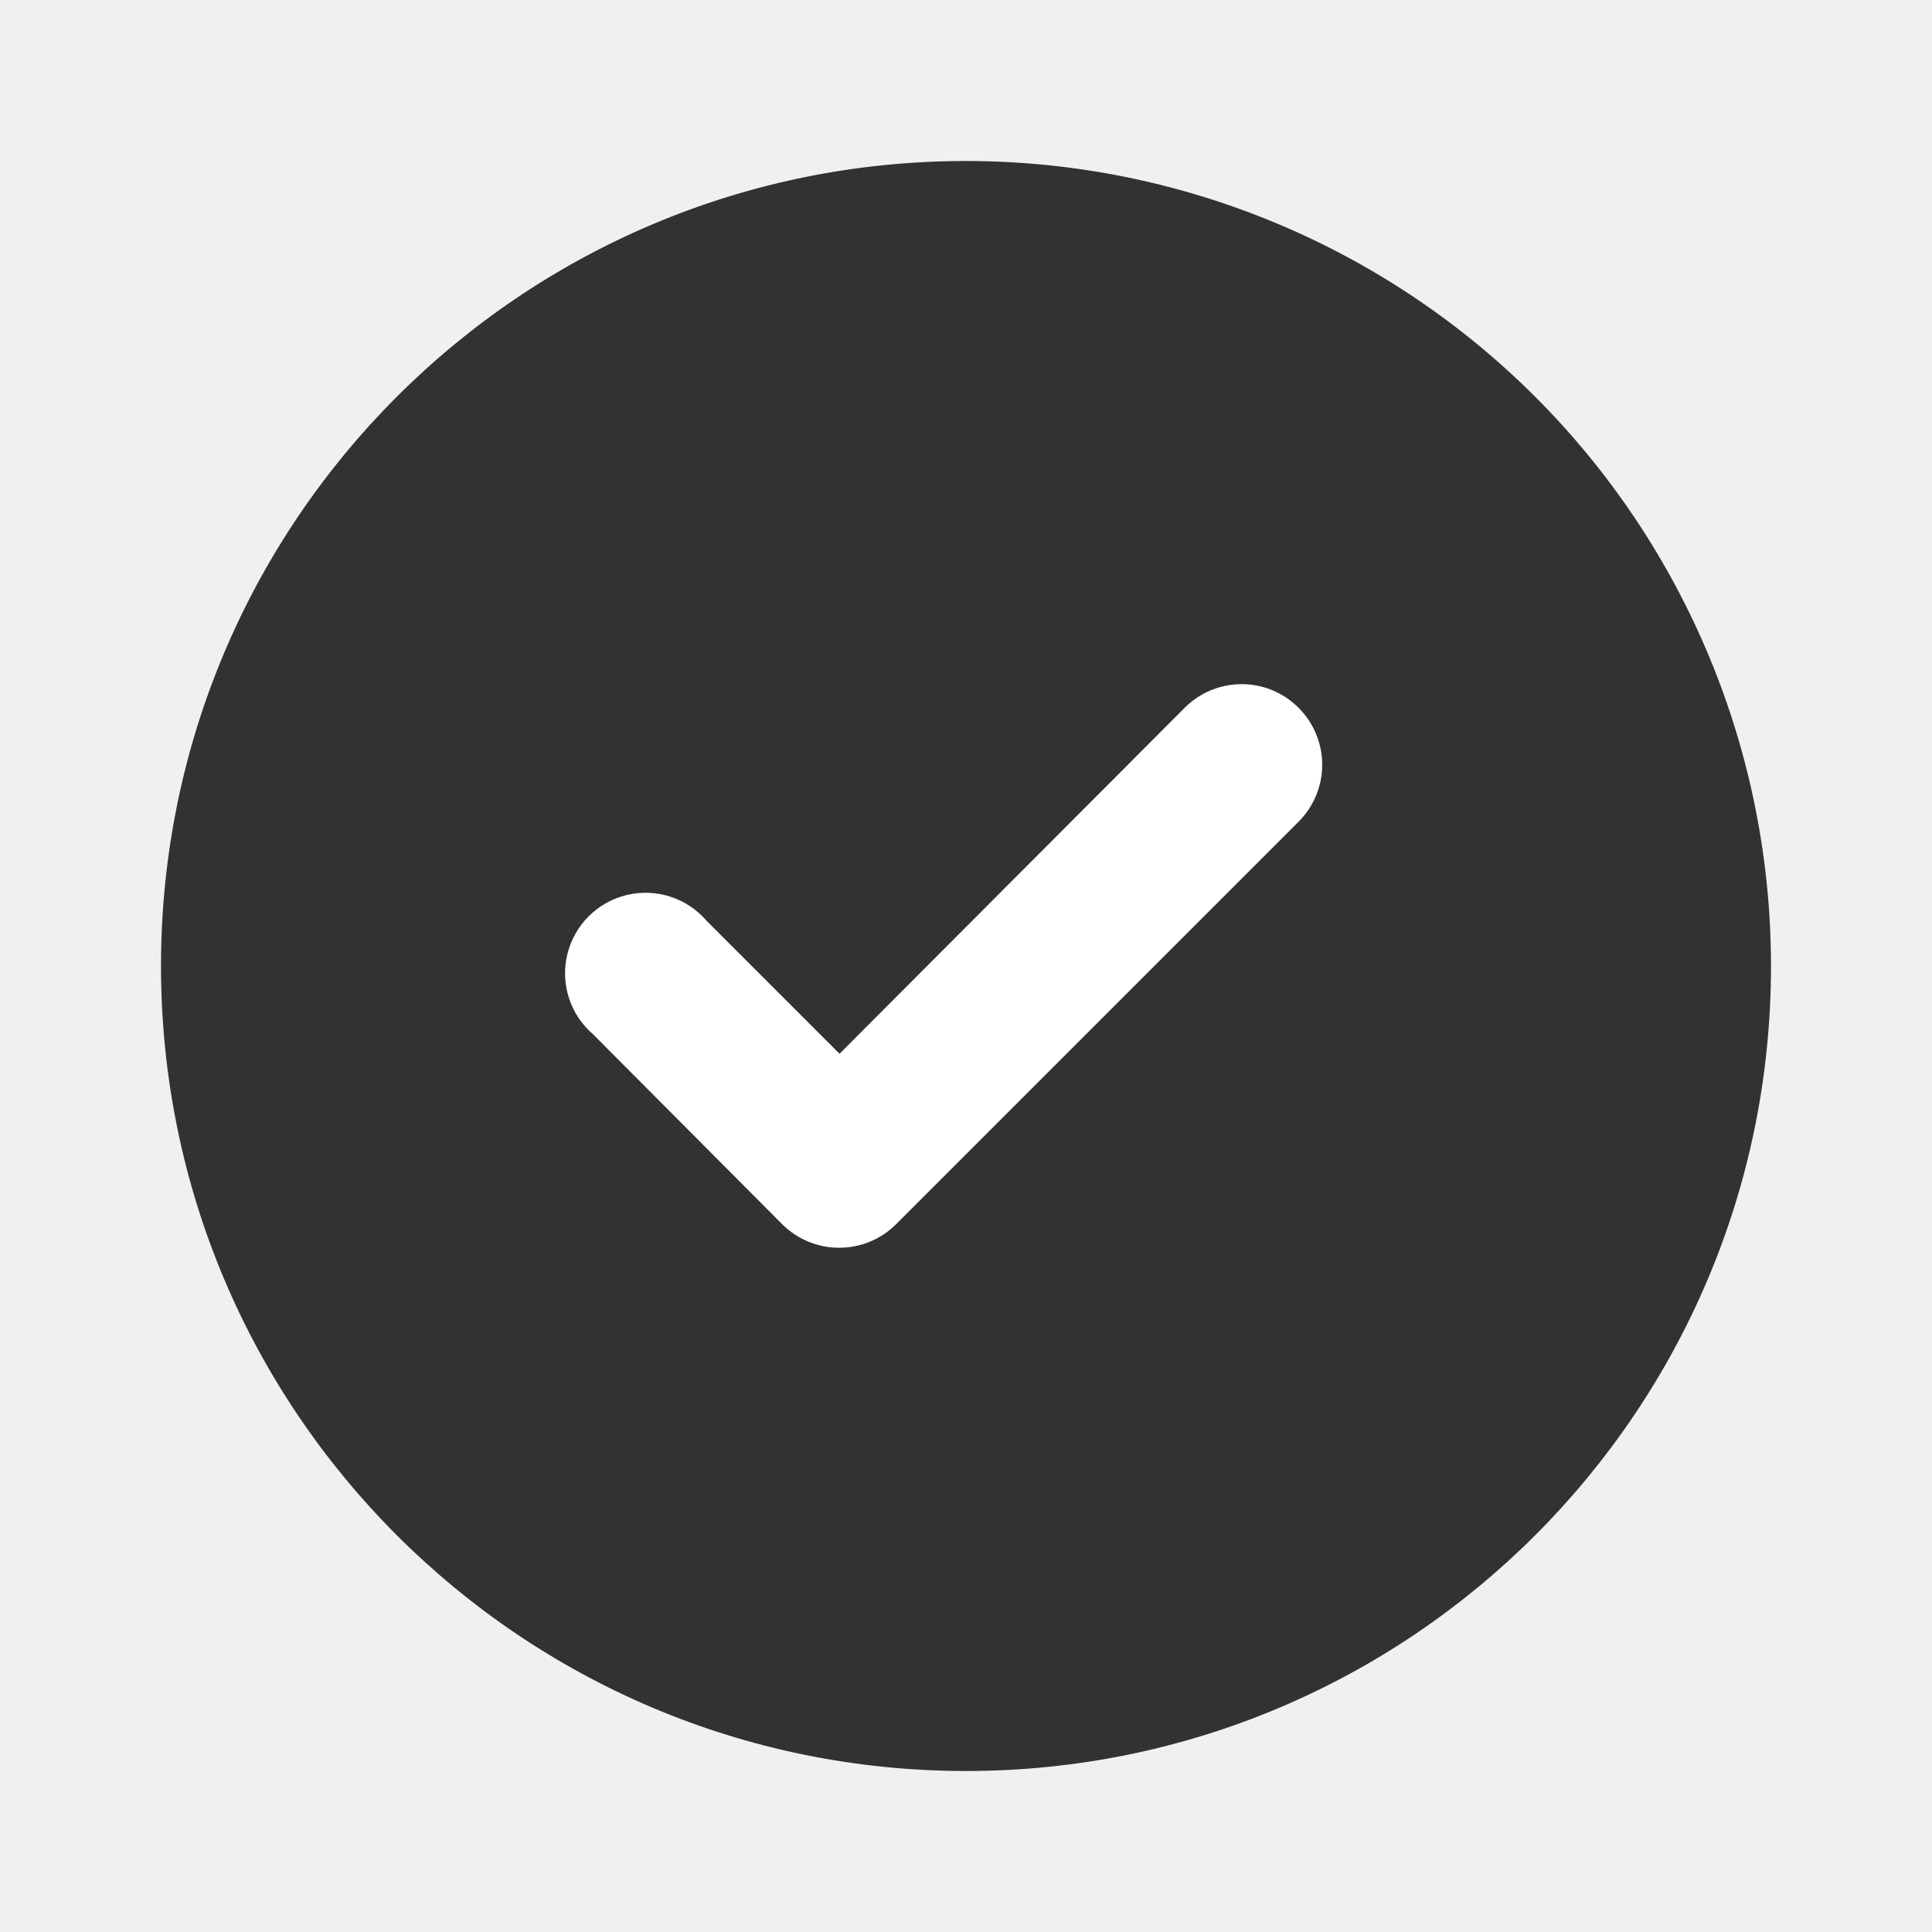
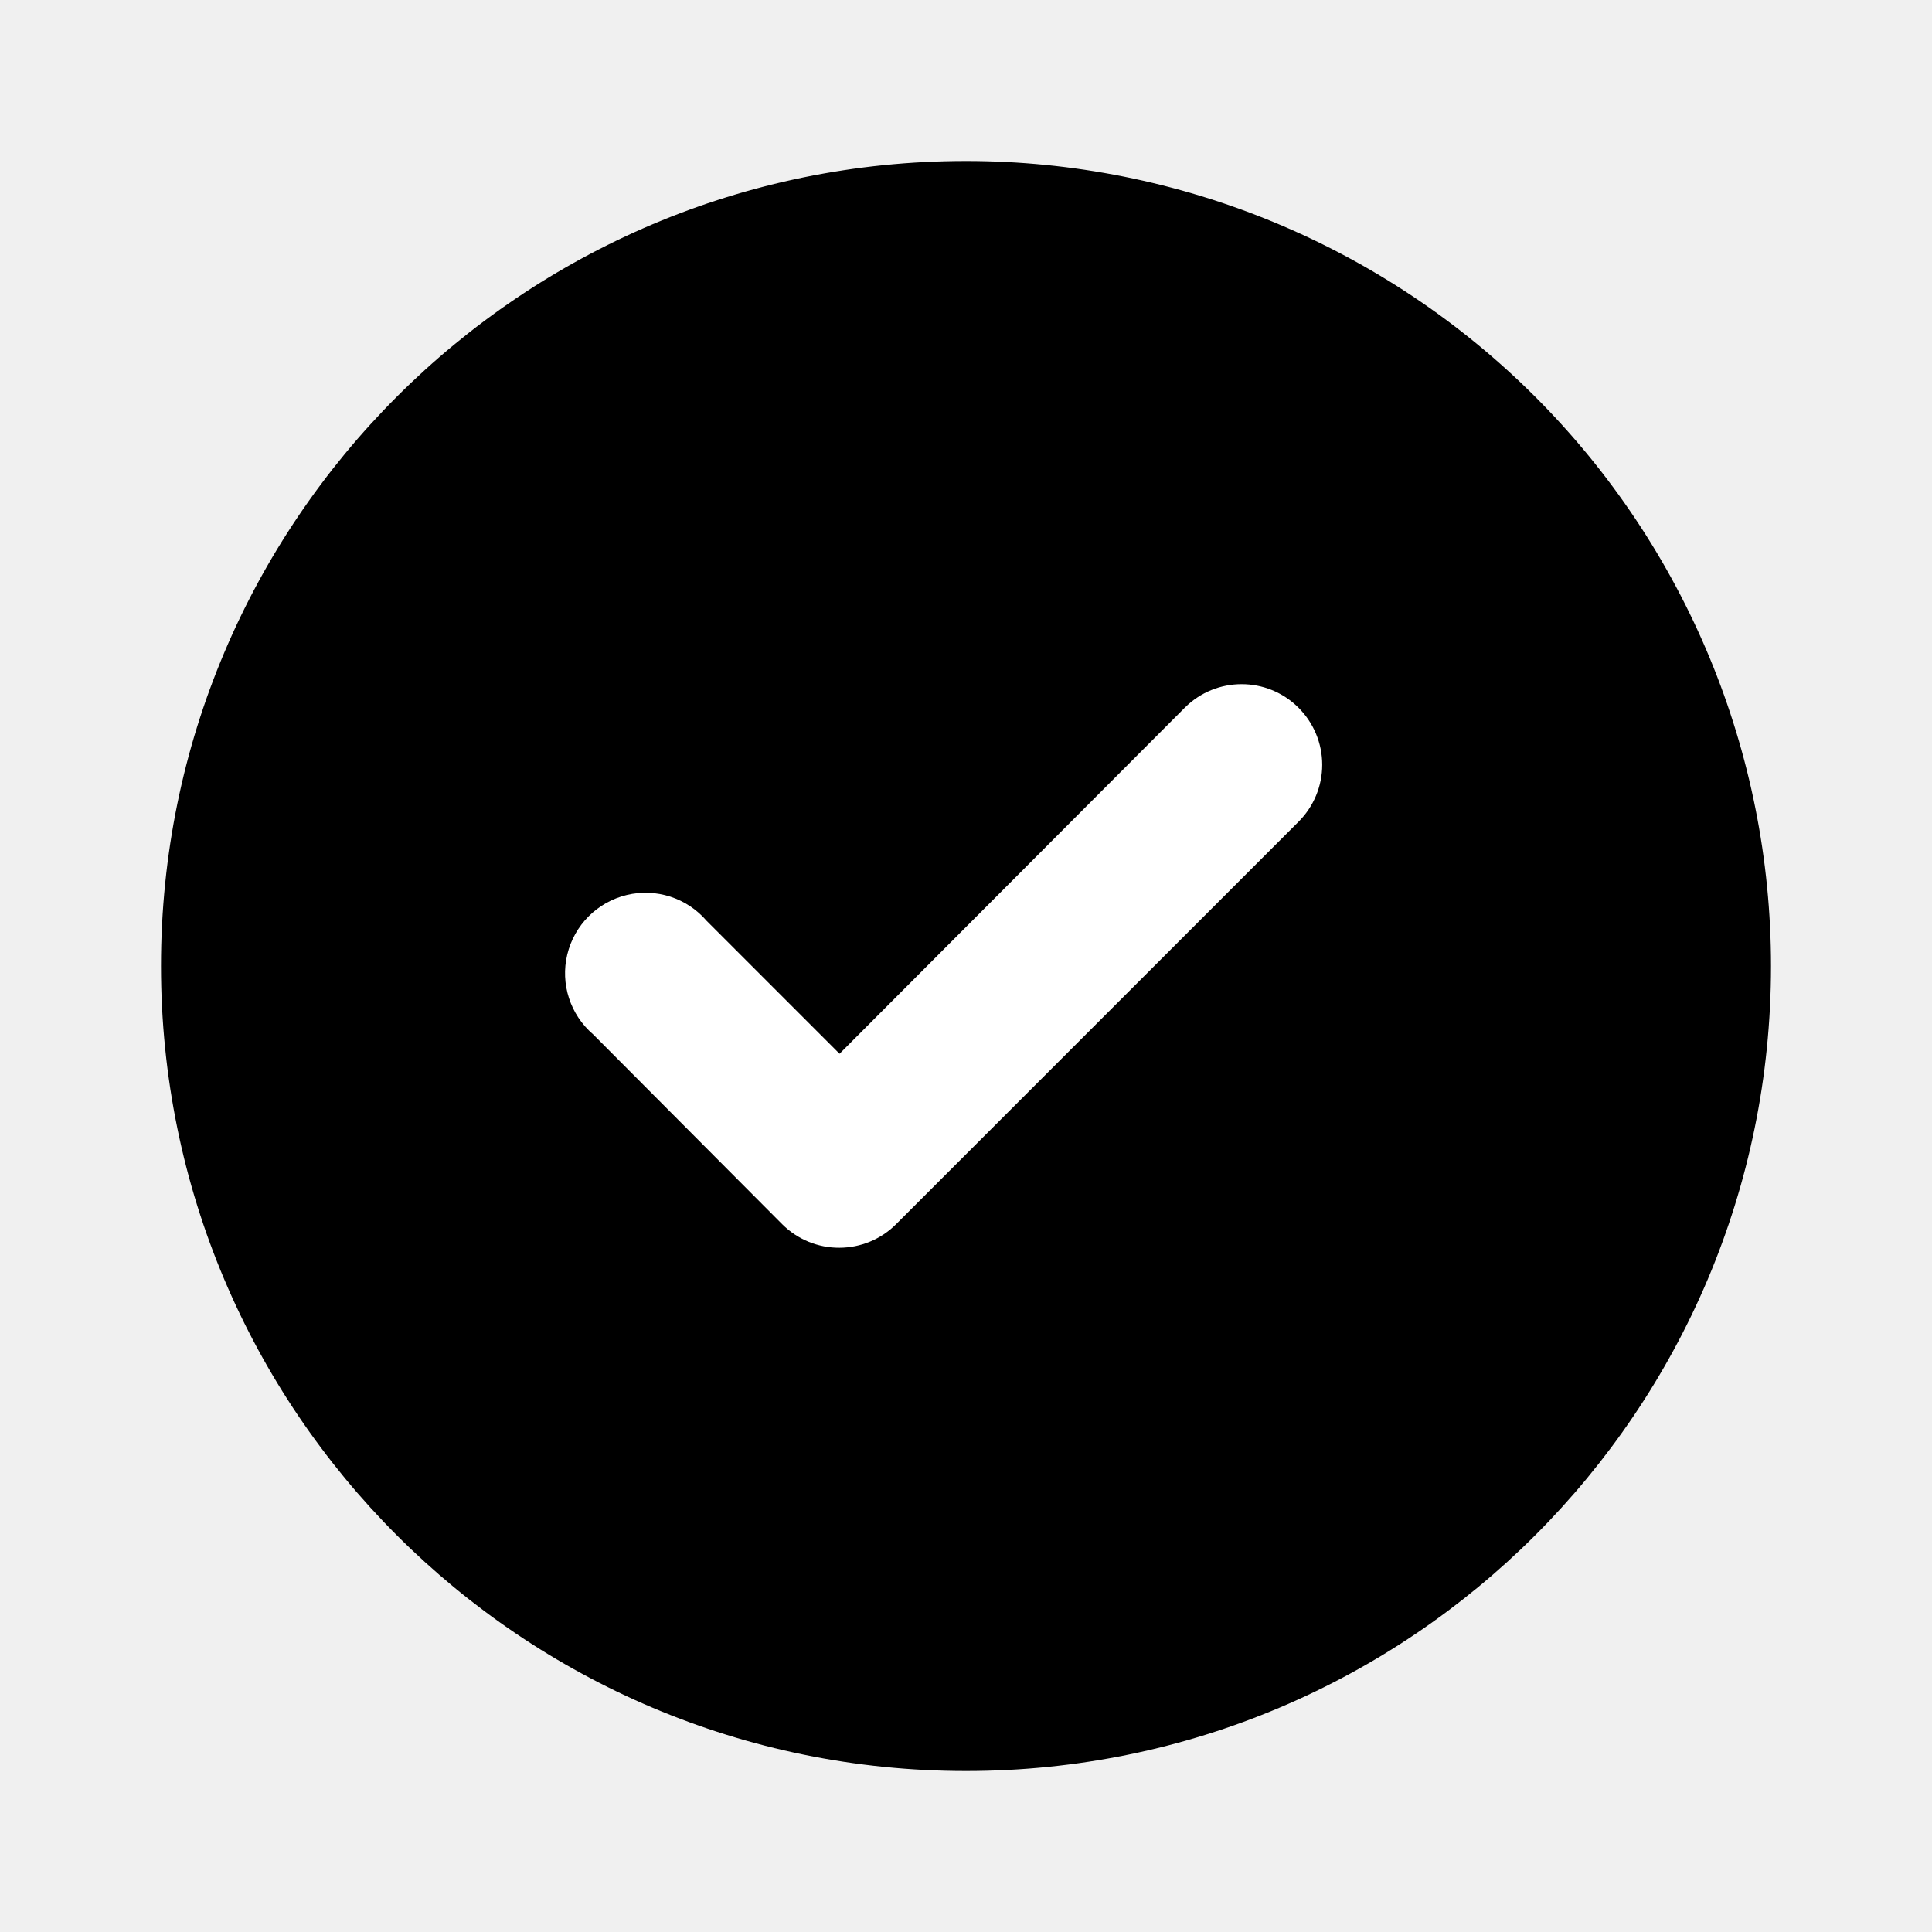
<svg xmlns="http://www.w3.org/2000/svg" width="24" height="24" viewBox="0 0 24 24" fill="none">
-   <path fill-rule="evenodd" clip-rule="evenodd" d="M12 2C6.477 2 2 6.477 2 12C2 17.523 6.477 22 12 22C17.523 22 22 17.523 22 12C22 9.348 20.946 6.804 19.071 4.929C17.196 3.054 14.652 2 12 2Z" fill="#323232" />
+   <path fill-rule="evenodd" clip-rule="evenodd" d="M12 2C6.477 2 2 6.477 2 12C2 17.523 6.477 22 12 22C17.523 22 22 17.523 22 12C22 9.348 20.946 6.804 19.071 4.929C17.196 3.054 14.652 2 12 2Z" fill="currentColor" />
  <path fill-rule="evenodd" clip-rule="evenodd" d="M14.719 8.79L10.429 13.09L8.779 11.44C8.535 11.155 8.151 11.03 7.786 11.118C7.42 11.206 7.135 11.491 7.047 11.857C6.959 12.222 7.084 12.606 7.369 12.85L9.719 15.21C9.908 15.397 10.163 15.502 10.429 15.5C10.691 15.499 10.943 15.395 11.129 15.21L16.129 10.21C16.318 10.022 16.425 9.767 16.425 9.5C16.425 9.233 16.318 8.978 16.129 8.79C15.739 8.402 15.109 8.402 14.719 8.79Z" fill="white" />
</svg>
